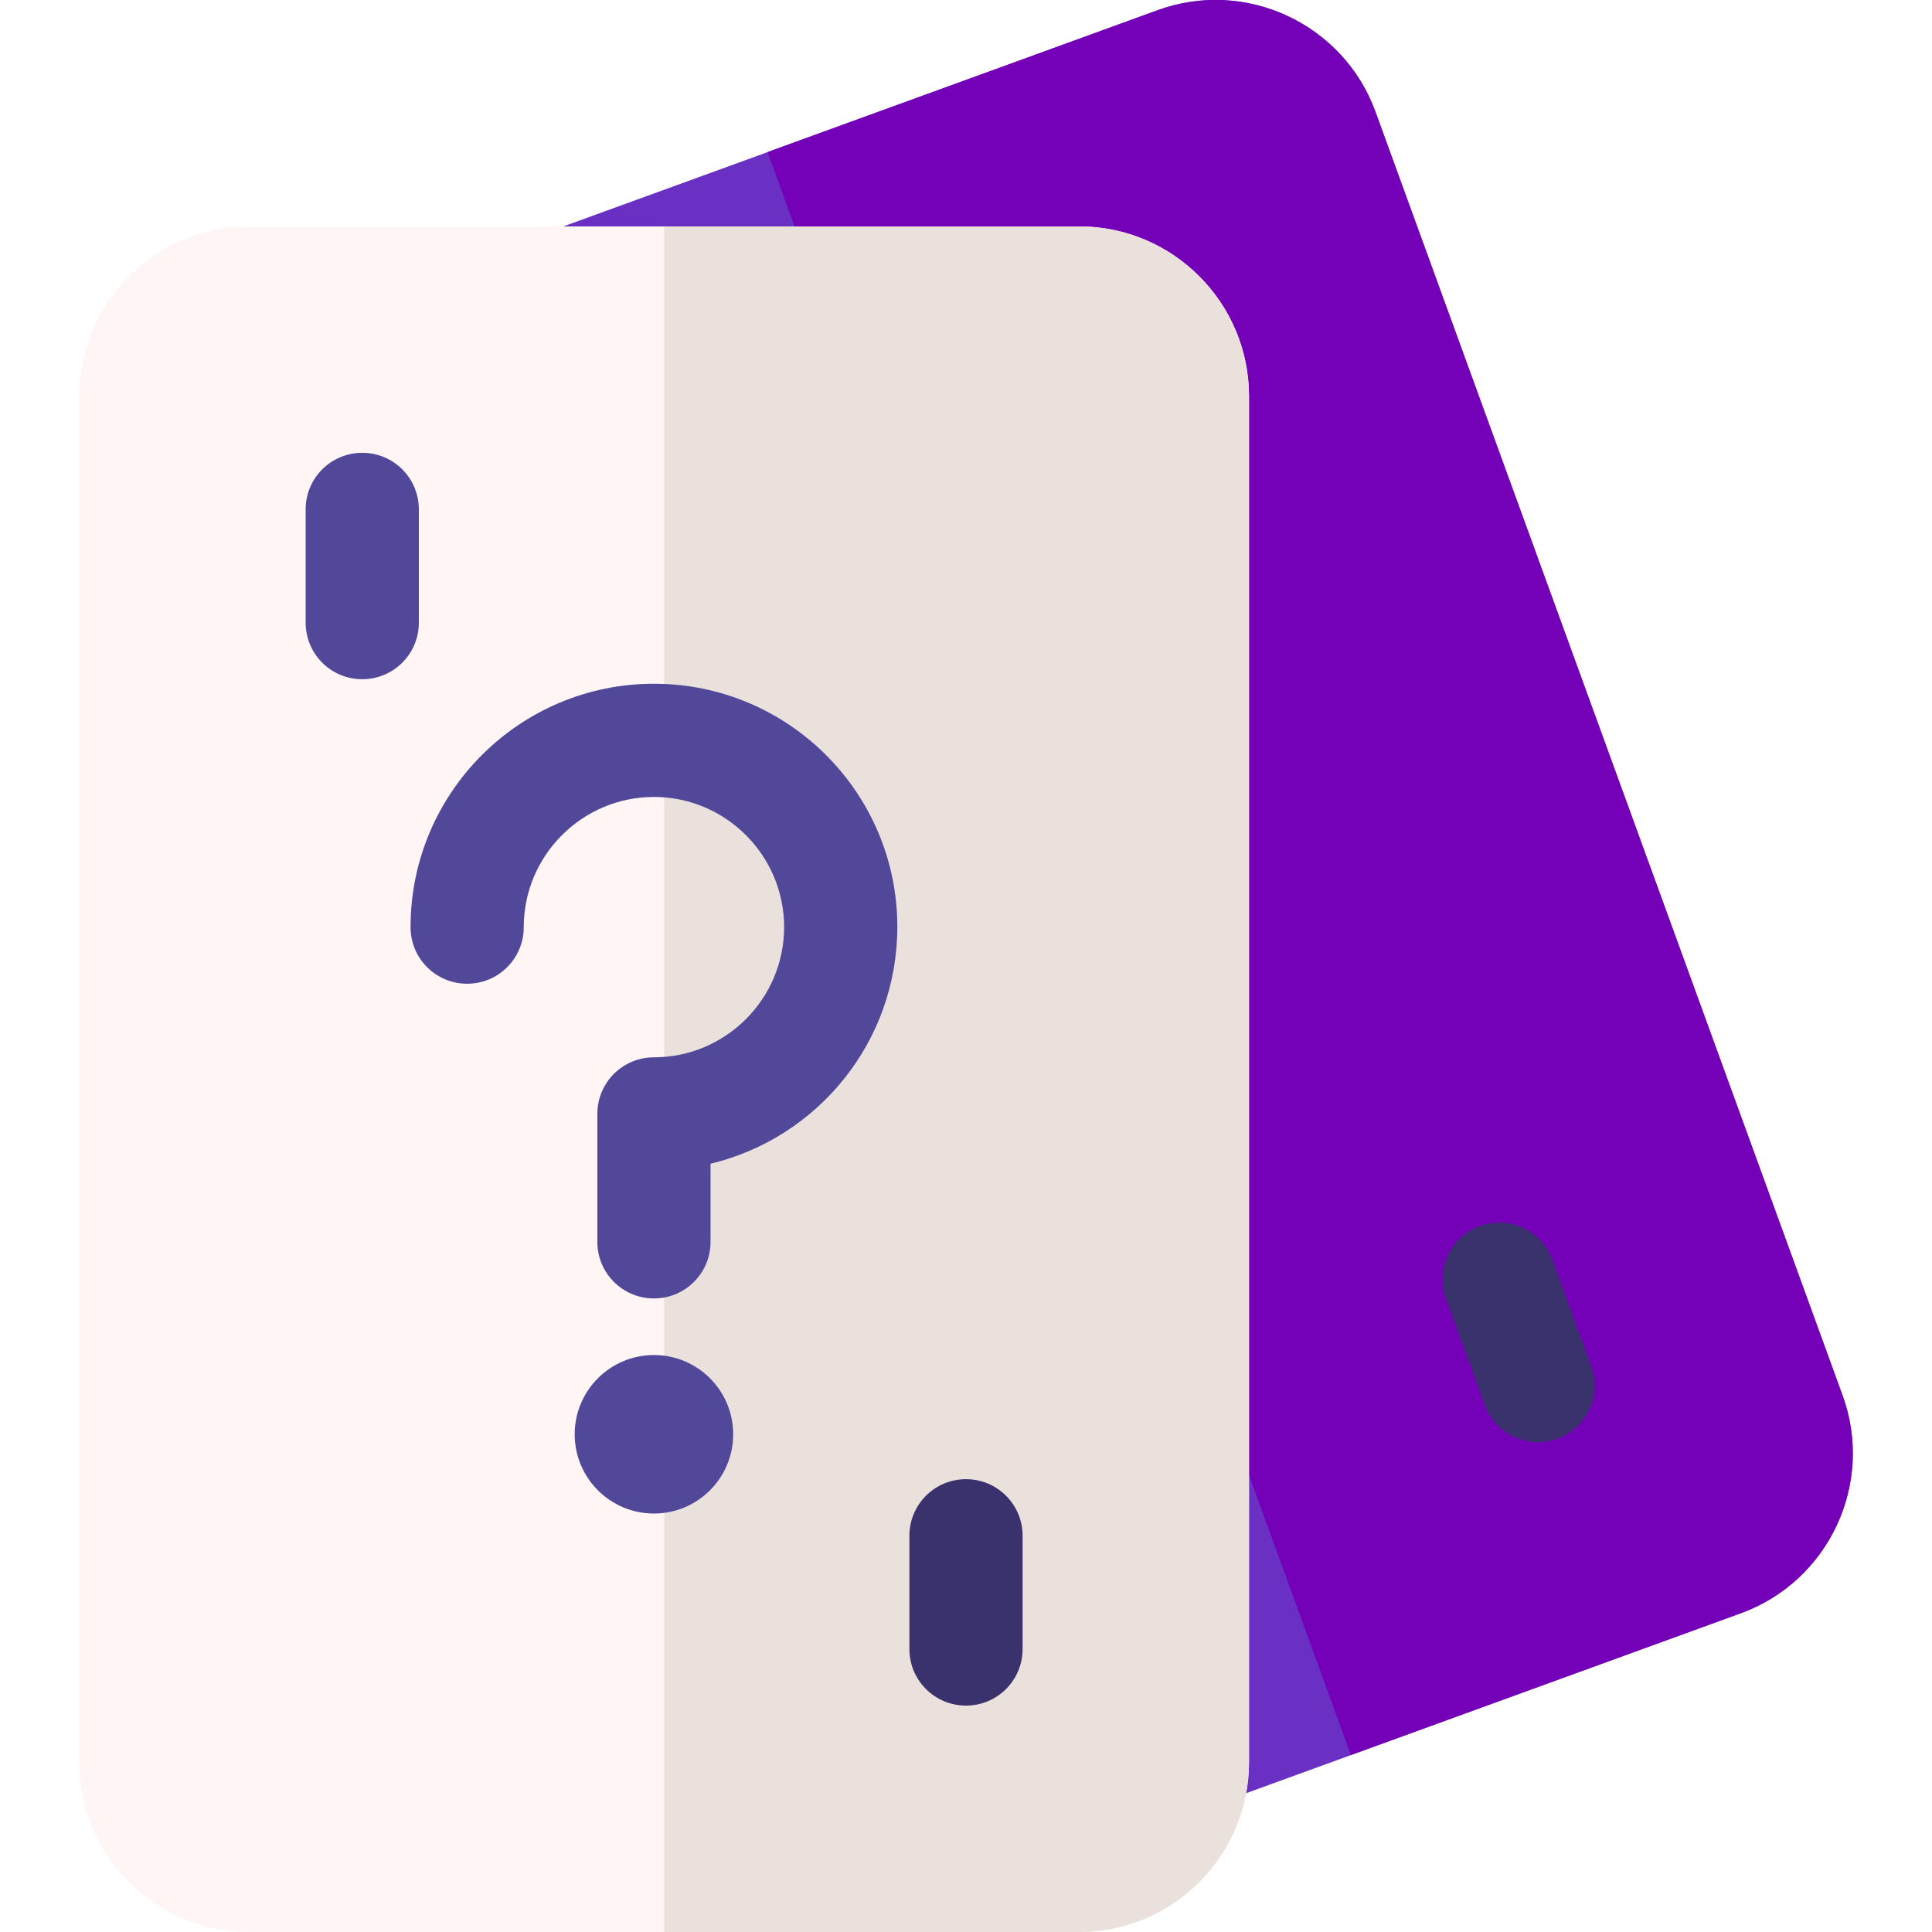
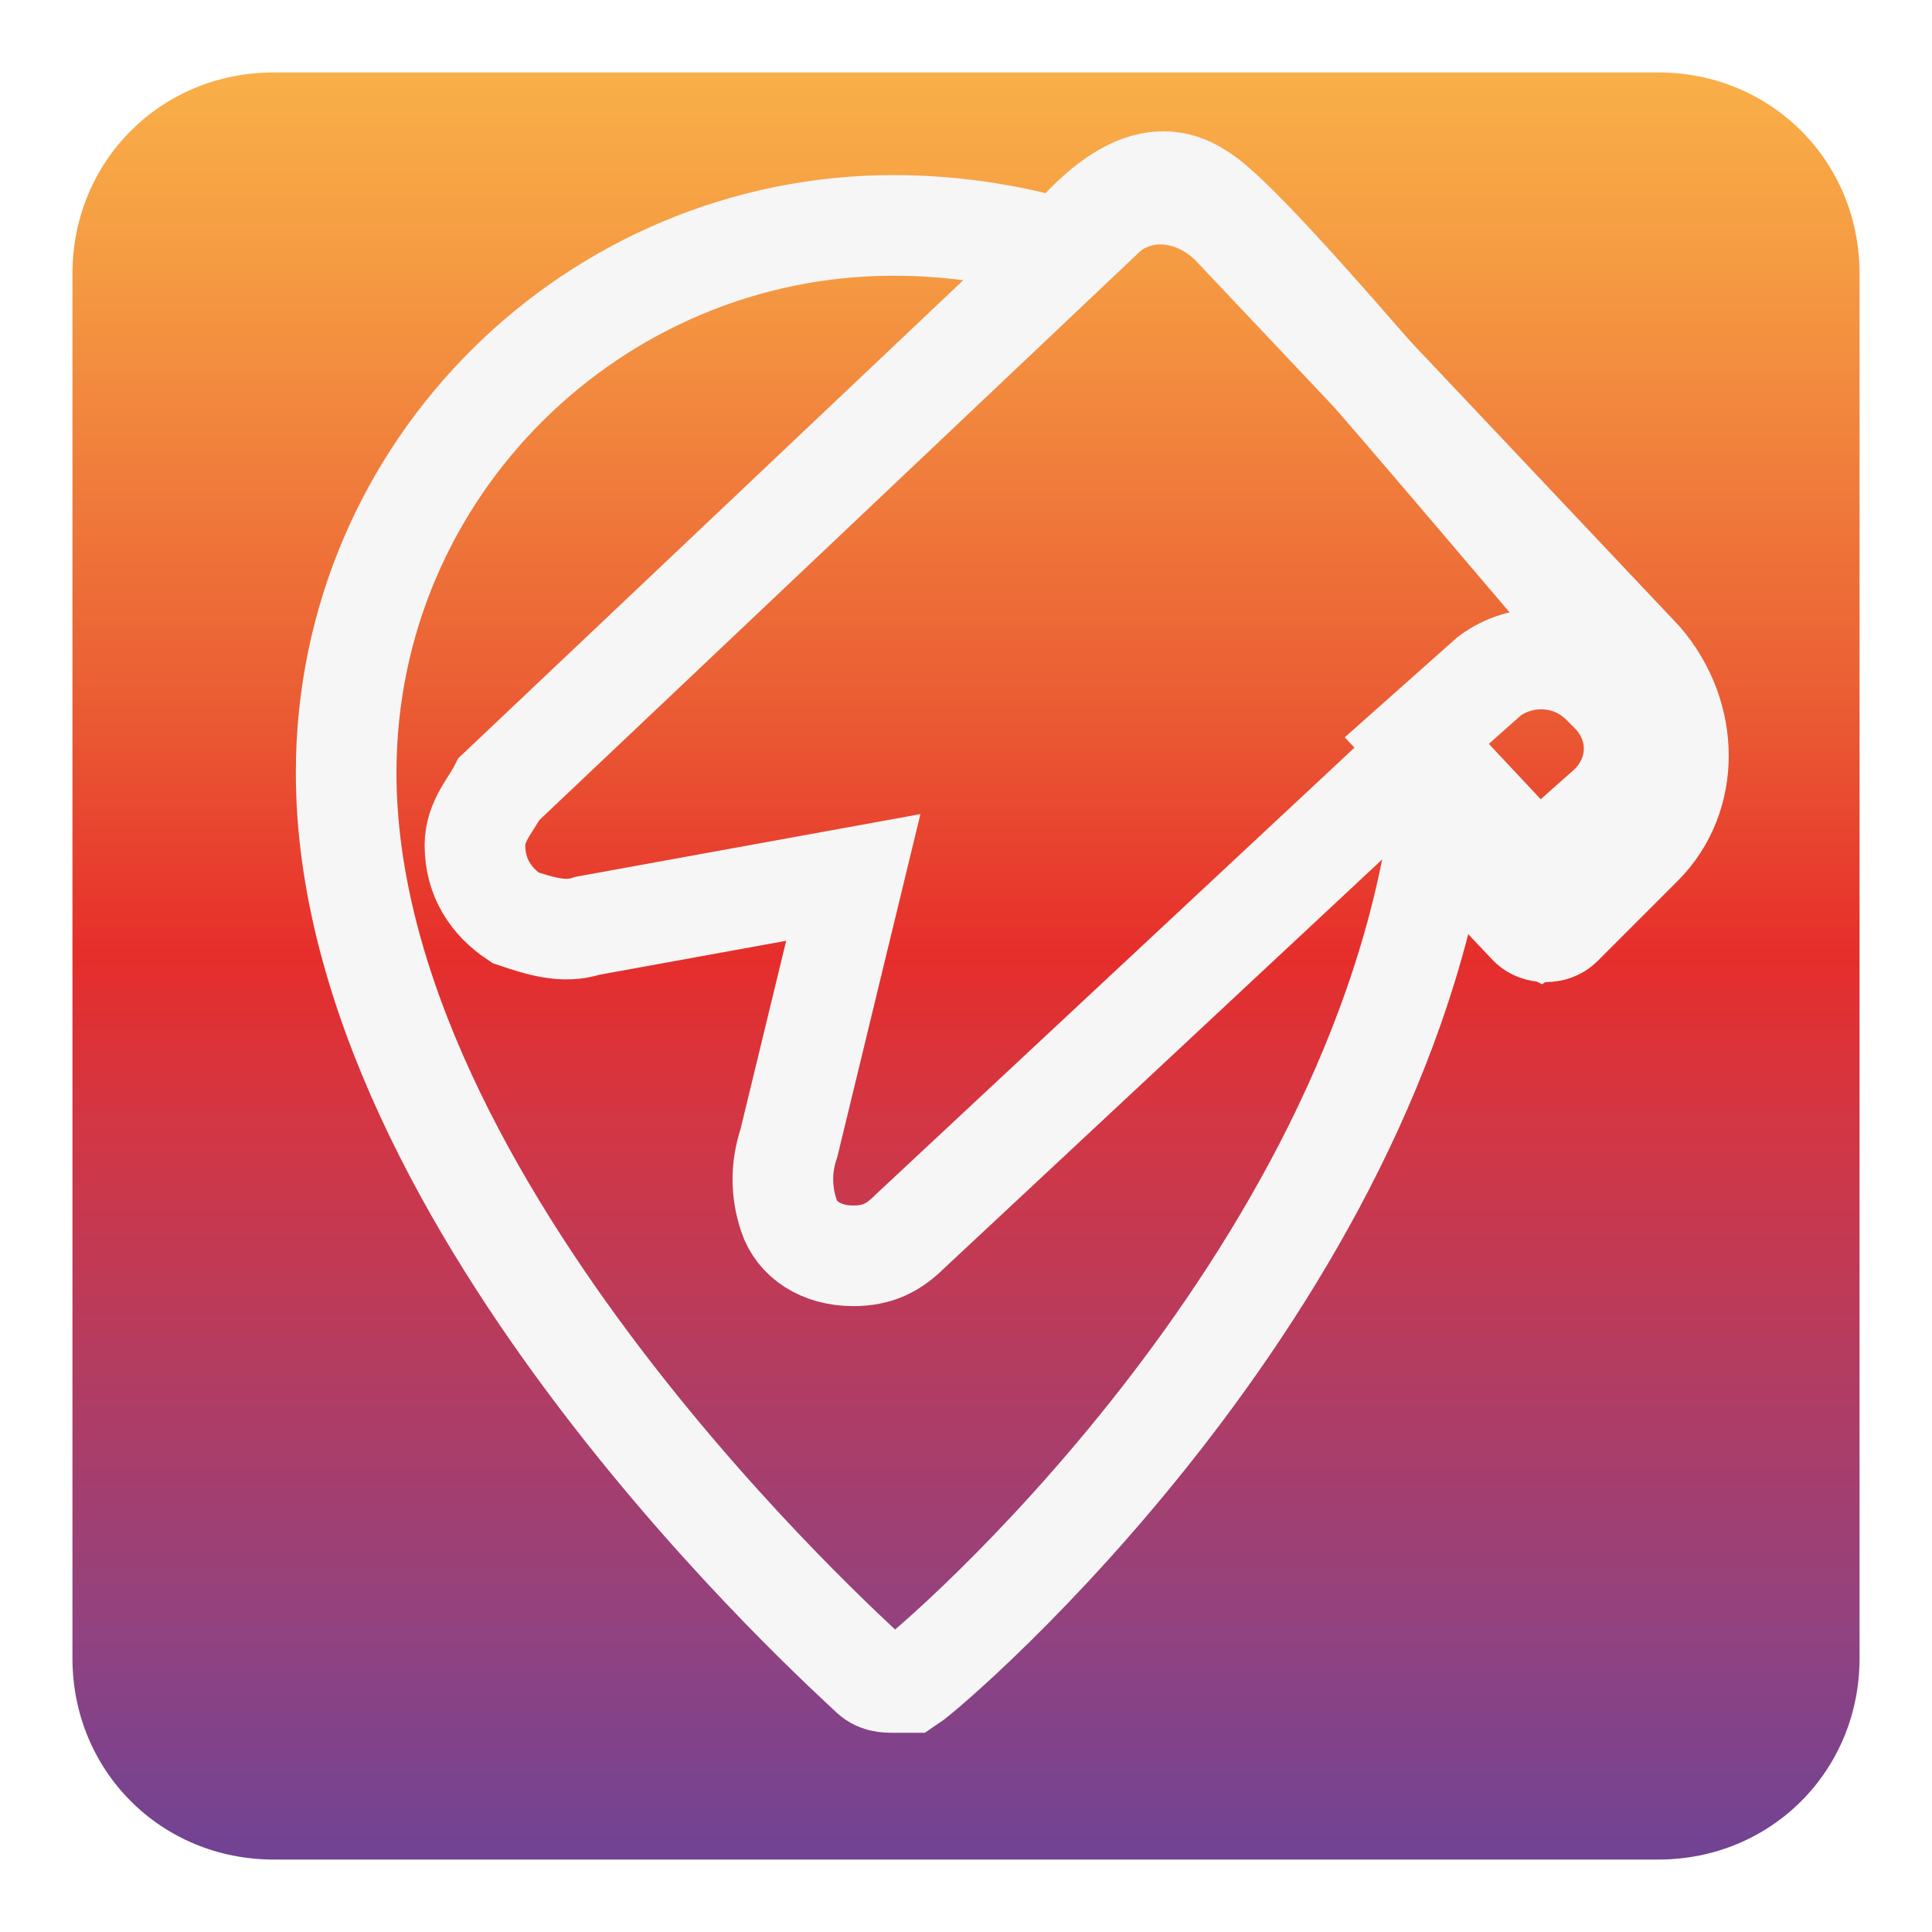
- <svg xmlns="http://www.w3.org/2000/svg" version="1.1" id="Capa_1" x="0px" y="0px" viewBox="0 0 512 512" style="enable-background:new 0 0 512 512;" xml:space="preserve">
+ <svg xmlns="http://www.w3.org/2000/svg" version="1.1" x="0px" y="0px" viewBox="0 0 24 24" style="enable-background:new 0 0 24 24;" xml:space="preserve">
  <style type="text/css">
- 	.st0{fill:#6930C3;}
- 	.st1{fill:#7400B8;}
- 	.st2{fill:#39326C;}
- 	.st3{fill:#FFF5F5;}
- 	.st4{fill:#EBE1DC;}
- 	.st5{display:none;fill:#51489A;}
- 	.st6{display:none;fill:#39326C;}
- 	.st7{fill:#51489A;}
+ 	.st0{fill:url(#SVGID_1_);}
+ 	.st1{display:none;fill:#020203;}
+ 	.st2{fill:none;stroke:#F6F6F6;stroke-width:1.25;stroke-miterlimit:10;}
</style>
-   <g>
+   <g id="Layer_1">
+ </g>
+   <g id="Layer_2">
    <g>
-       <path class="st0" d="M461.4,427.5l-206.7,75.2c-23.3,8.5-49.2-3.6-57.7-26.9L73.2,135.6c-8.5-23.3,3.6-49.2,26.9-57.7L306.8,2.7    c23.3-8.5,49.2,3.6,57.7,26.9l123.8,340.2C496.8,393.1,484.7,419,461.4,427.5L461.4,427.5z" />
-       <path class="st1" d="M306.8,2.7L203.4,40.3L358,465.1l103.4-37.6c23.3-8.5,35.4-34.4,26.9-57.7L364.5,29.6    C356,6.3,330.1-5.8,306.8,2.7L306.8,2.7z" />
-       <path class="st2" d="M412.7,381.3c-7.8,2.8-16.4-1.2-19.2-9l-10.3-28.2c-2.8-7.8,1.2-16.4,9-19.2c7.8-2.8,16.4,1.2,19.2,9    l10.3,28.2C424.5,369.9,420.5,378.5,412.7,381.3z" />
+       <linearGradient id="SVGID_1_" gradientUnits="userSpaceOnUse" x1="12" y1="23.081" x2="12" y2="0.919">
+         <stop offset="2.321990e-07" style="stop-color:#704394" />
+         <stop offset="0.126" style="stop-color:#914280" />
+         <stop offset="0.412" style="stop-color:#D33644" />
+         <stop offset="0.506" style="stop-color:#E62E2B" />
+         <stop offset="0.656" style="stop-color:#EB5F34" />
+         <stop offset="0.89" style="stop-color:#F59A42" />
+         <stop offset="1" style="stop-color:#F9AF48" />
+       </linearGradient>
+       <path class="st0" d="M20.6,23.1H3.4c-1.4,0-2.5-1.1-2.5-2.5V3.4C0.9,2,2,0.9,3.4,0.9h17.2c1.4,0,2.5,1.1,2.5,2.5v17.2    C23.1,22,22,23.1,20.6,23.1z" />
    </g>
+     <path class="st1" d="M20.7,8.7l-5.4-5.4l0,0c-0.5-0.5-1.2-0.5-1.7,0l-0.2,0.2c-0.5-0.1-1.1-0.2-1.7-0.2C8,3.2,5,6.2,5,9.8   c0,4.9,6.1,10.7,6.4,10.9c0.1,0.1,0.2,0.1,0.3,0.1s0.2,0,0.3-0.1c0.2-0.2,5.5-5.2,6.3-9.9l1.1,1.1c0.1,0.1,0.3,0.1,0.4,0l1-1   C21.4,10.4,21.3,9.3,20.7,8.7z M14.8,3.7L14.8,3.7l4.4,4.4c-0.4,0-0.7,0.2-1,0.5L18,8.8c0,0,0,0,0,0l-2.9,2.9l-3.4,3.4   c-0.1,0-0.1,0-0.2,0c0,0,0,0-0.1,0c0,0-0.1-0.1-0.1-0.2l0.1-4c0-0.1-0.1-0.2-0.2-0.2l-4,0.1c-0.1,0-0.2,0-0.2-0.1   c0-0.1,0-0.2,0.1-0.2L8.6,9L14,3.7C14.2,3.4,14.6,3.4,14.8,3.7z M20.3,10.6l-0.8,0.8l-1.3-1.2c0-0.1,0-0.2,0-0.3c0-0.1,0-0.3,0-0.4   L18.7,9c0.4-0.4,1.1-0.4,1.5,0l0,0l0.1,0.1C20.7,9.5,20.7,10.2,20.3,10.6z" />
+   </g>
+   <g id="Layer_4">
+     <path class="st2" d="M11.1,20.9c-0.1,0-0.2,0-0.3-0.1C10.6,20.6,4.3,15,4.3,9.6c0-3.8,3.1-6.8,6.8-6.8c0.7,0,1.4,0.1,2.1,0.3   c0.5-0.6,1.1-1.1,1.7-0.7c0.7,0.4,4.1,4.6,5.8,6.5c0.1,0.1,0.5,1.1-1.6,2.6c-0.2-0.1-0.9-1-1.2-1.4c-0.8,5.9-6.3,10.6-6.6,10.8   C11.3,20.9,11.2,20.9,11.1,20.9z" />
    <g>
-       <path class="st3" d="M286,512H66c-24.8,0-45-20.2-45-45V105c0-24.8,20.2-45,45-45h220c24.8,0,45,20.2,45,45v362    C331,491.8,310.8,512,286,512z" />
-       <path class="st4" d="M286,60H176v452h110c24.8,0,45-20.2,45-45V105C331,80.2,310.8,60,286,60z" />
-       <path class="st5" d="M211,371h-70c-9.8,0-16.9-9.2-14.6-18.6l4.8-19.4c-9.3-2.3-17.9-7-24.8-13.9c-9.9-9.9-15.3-22.9-15.5-36.9    c-0.1-14.5,5.9-28.3,16.1-38.5l58.3-58.3c5.9-5.9,15.4-5.9,21.2,0l58.9,58.9c20.6,20.6,20.6,54.2,0,74.8    c-6.9,6.9-15.5,11.7-24.8,13.9l4.8,19.4C227.9,361.8,220.8,371,211,371L211,371z" />
-       <path class="st6" d="M211,371c9.8,0,16.9-9.2,14.6-18.6l-4.8-19.4c9.3-2.3,17.9-7,24.8-13.9c20.6-20.6,20.6-54.2,0-74.8    l-58.9-58.9c-2.9-2.9-6.8-4.4-10.6-4.4v190H211z" />
-       <path class="st7" d="M96,180c-8.3,0-15-6.7-15-15v-30c0-8.3,6.7-15,15-15s15,6.7,15,15v30C111,173.3,104.3,180,96,180z" />
-       <path class="st2" d="M256,452c-8.3,0-15-6.7-15-15v-30c0-8.3,6.7-15,15-15s15,6.7,15,15v30C271,445.3,264.3,452,256,452z" />
-     </g>
-     <g>
-       <path class="st7" d="M173.3,181.2c-35.6,0-64.5,28.9-64.5,64.5c0,8.3,6.7,15,15,15s15-6.7,15-15c0-19,15.5-34.5,34.5-34.5    s34.5,15.5,34.5,34.5s-15.5,34.5-34.5,34.5c-8.3,0-15,6.7-15,15v33.9c0,8.3,6.7,15,15,15s15-6.7,15-15v-20.7    c28.4-6.8,49.5-32.3,49.5-62.8C237.8,210.1,208.9,181.2,173.3,181.2z" />
-       <circle class="st7" cx="173.3" cy="380.1" r="21" />
+       <g>
+         <path class="st2" d="M15.3,2.8L15.3,2.8l5.1,5.4c0.6,0.7,0.6,1.7,0,2.3l-1,1c-0.1,0.1-0.3,0.1-0.4,0l-1.7-1.8l-6,5.6     c-0.2,0.2-0.4,0.3-0.7,0.3c-0.4,0-0.7-0.2-0.8-0.5c-0.1-0.3-0.1-0.6,0-0.9l0.8-3.3l-3.3,0.6c-0.3,0.1-0.6,0-0.9-0.1     c-0.3-0.2-0.5-0.5-0.5-0.9c0-0.3,0.2-0.5,0.3-0.7l7.5-7.1C14.1,2.3,14.8,2.3,15.3,2.8z M17.6,9.2l1.5,1.6L20,10     c0.4-0.4,0.4-1,0-1.4l-0.1-0.1l0,0c-0.4-0.4-1-0.4-1.4-0.1L17.6,9.2z" />
+       </g>
    </g>
  </g>
+   <g id="Layer_3">
+ </g>
</svg>
